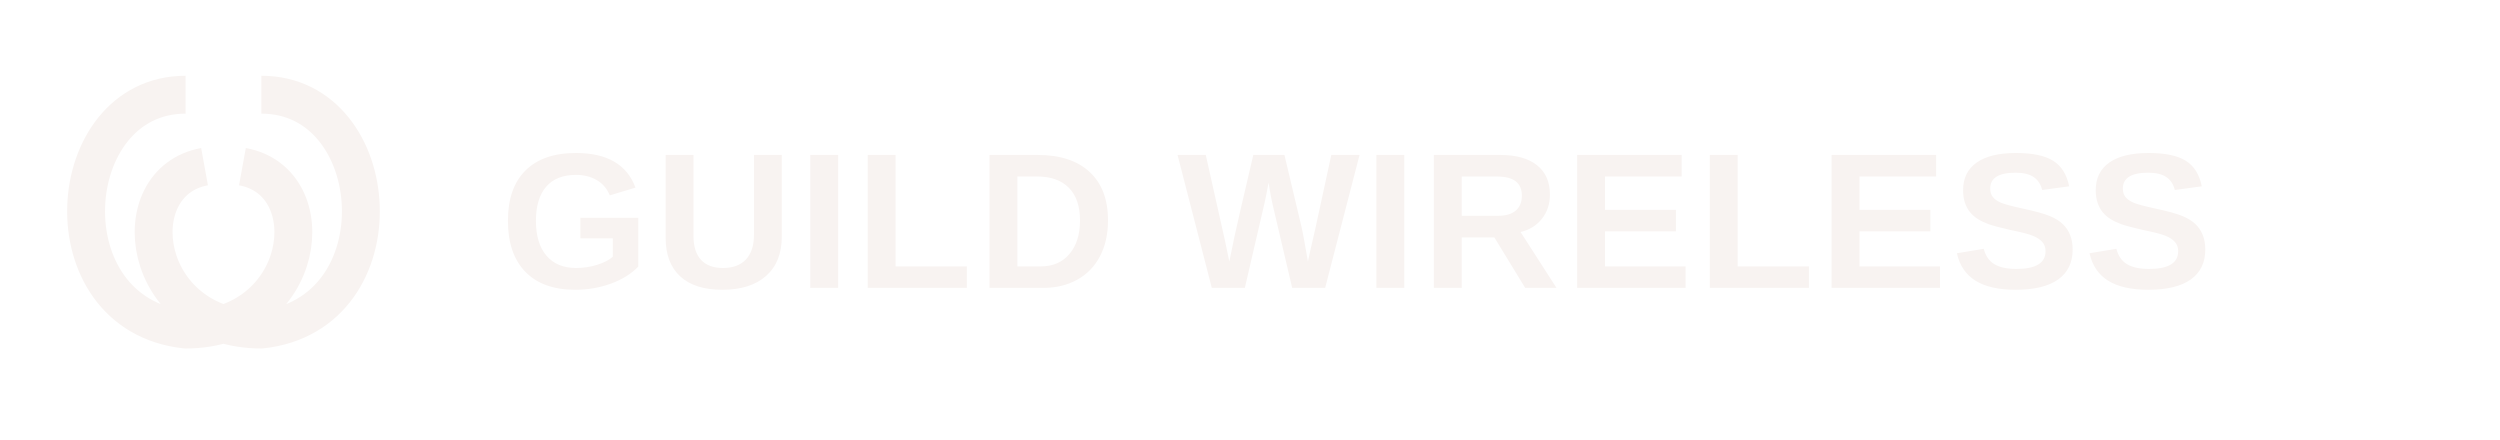
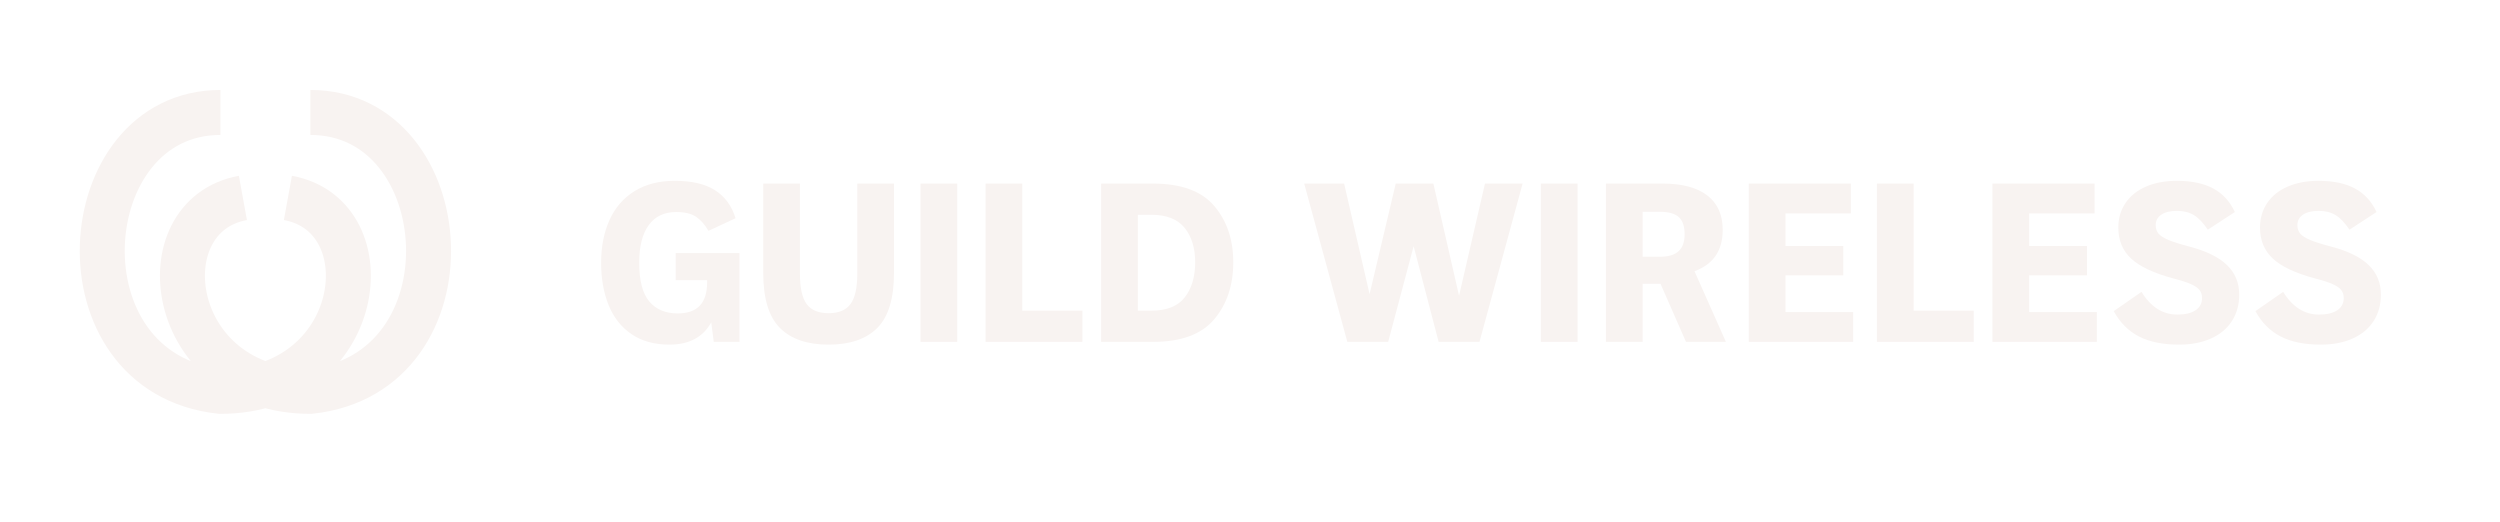
- <svg xmlns="http://www.w3.org/2000/svg" viewBox="0 0 660 116" role="img" aria-label="Guild Wireless">
+ <svg xmlns="http://www.w3.org/2000/svg" viewBox="0 0 555.76 116" role="img" aria-label="Guild Wireless">
  <path d="M49 25C16 25 12 83 49 87C81 87 86 48 64 44M69 25C102 25 106 83 69 87C37 87 32 48 54 44" fill="none" stroke="#F8F3F1" stroke-width="10" />
-   <text x="132" y="76" fill="#F8F3F1" font-family="Arial, sans-serif" font-weight="700" font-size="51" letter-spacing="1">GUILD WIRELESS</text>
+   <path d="M133.632 58.405Q133.632 53.05 135.493 48.919Q137.355 44.788 141.053 42.493Q144.75 40.198 150.003 40.198Q155.664 40.198 158.953 42.289Q162.243 44.38 163.518 48.511L157.5 51.316Q156.276 49.225 154.721 48.18Q153.165 47.134 150.309 47.134Q146.331 47.134 144.214 50.041Q142.098 52.948 142.098 58.405Q142.098 64.372 144.342 67.024Q146.586 69.676 150.666 69.676Q157.194 69.676 157.194 62.791V62.281H150.207V56.263H164.385V76H158.673L158.112 71.665Q155.358 76.612 148.83 76.612Q143.781 76.612 140.364 74.266Q136.947 71.92 135.29 67.815Q133.632 63.709 133.632 58.405Z" fill="#F8F3F1" />
+   <path d="M169.669 60.649V40.81H177.829V60.853Q177.829 65.596 179.334 67.611Q180.838 69.625 184.204 69.625Q187.57 69.625 189.075 67.585Q190.579 65.545 190.579 60.853V40.81H198.739V60.649Q198.739 69.166 195.041 72.889Q191.344 76.612 184.204 76.612Q177.064 76.612 173.367 72.889Q169.669 69.166 169.669 60.649Z" fill="#F8F3F1" />
+   <path d="M204.635 40.81H212.795V76H204.635Z" fill="#F8F3F1" />
+   <path d="M219.099 40.81H227.259V69.064H240.621V76H219.099Z" fill="#F8F3F1" />
+   <path d="M244.783 40.81H256.309Q265.693 40.81 269.926 45.782Q274.159 50.755 274.159 58.303Q274.159 65.953 269.926 70.977Q265.693 76 256.309 76H244.783ZM255.952 69.064Q261.052 69.064 263.373 66.106Q265.693 63.148 265.693 58.303Q265.693 53.56 263.347 50.653Q261.001 47.746 255.952 47.746H252.943V69.064Z" fill="#F8F3F1" />
+   <path d="M289.929 40.81H298.803L304.464 65.392L310.278 40.81H318.642L324.354 65.749L330.117 40.81H338.481L328.893 76H319.815L314.256 54.733L308.595 76H299.517Z" fill="#F8F3F1" />
+   <path d="M342.541 40.81H350.701V76H342.541Z" fill="#F8F3F1" />
+   <path d="M369.143 63.097H365.165V76H357.005V40.81H369.653Q376.079 40.81 379.522 43.437Q382.964 46.063 382.964 51.112Q382.964 57.997 376.691 60.292L383.678 76H374.804ZM368.99 57.079Q371.795 57.079 373.147 55.855Q374.498 54.631 374.498 52.081Q374.498 49.429 373.197 48.256Q371.897 47.083 368.99 47.083H365.165V57.079Z" fill="#F8F3F1" />
+   <path d="M388.758 40.81H411.453V47.44H396.918V54.682H409.77V61.21H396.918V69.37H411.963V76H388.758Z" fill="#F8F3F1" />
+   <path d="M417.247 40.81H425.407V69.064H438.769V76H417.247Z" fill="#F8F3F1" />
+   <path d="M442.931 40.81H465.626V47.44H451.091V54.682H463.943V61.21H451.091V69.37H466.136V76H442.931Z" fill="#F8F3F1" />
+   <path d="M469.89 69.166 476.061 64.882Q479.172 69.931 484.017 69.931Q486.669 69.931 488.097 68.962Q489.525 67.993 489.525 66.259Q489.525 65.188 488.964 64.474Q488.403 63.76 487.026 63.148Q485.649 62.536 483.048 61.873Q476.622 60.139 473.766 57.487Q470.91 54.835 470.91 50.602Q470.91 47.491 472.516 45.12Q474.123 42.748 477.081 41.473Q480.039 40.198 483.915 40.198Q488.862 40.198 492.024 41.907Q495.186 43.615 496.818 47.134L490.8 51.061Q489.27 48.766 487.714 47.823Q486.159 46.879 483.966 46.879Q481.722 46.879 480.472 47.721Q479.223 48.562 479.223 50.041Q479.223 51.214 479.861 51.953Q480.498 52.693 482.079 53.356Q483.66 54.019 486.771 54.835Q492.381 56.314 495.084 58.941Q497.787 61.567 497.787 65.494Q497.787 68.86 496.155 71.385Q494.523 73.909 491.488 75.261Q488.454 76.612 484.425 76.612Q479.019 76.612 475.5 74.802Q471.981 72.991 469.89 69.166Z" fill="#F8F3F1" />
+   <path d="M501.388 69.166 507.559 64.882Q510.67 69.931 515.515 69.931Q518.167 69.931 519.595 68.962Q521.023 67.993 521.023 66.259Q521.023 65.188 520.462 64.474Q519.901 63.76 518.524 63.148Q517.147 62.536 514.546 61.873Q508.12 60.139 505.264 57.487Q502.408 54.835 502.408 50.602Q502.408 47.491 504.014 45.12Q505.621 42.748 508.579 41.473Q511.537 40.198 515.413 40.198Q520.36 40.198 523.522 41.907Q526.684 43.615 528.316 47.134L522.298 51.061Q520.768 48.766 519.212 47.823Q517.657 46.879 515.464 46.879Q513.22 46.879 511.97 47.721Q510.721 48.562 510.721 50.041Q510.721 51.214 511.358 51.953Q511.996 52.693 513.577 53.356Q515.158 54.019 518.269 54.835Q523.879 56.314 526.582 58.941Q529.285 61.567 529.285 65.494Q529.285 68.86 527.653 71.385Q526.021 73.909 522.986 75.261Q519.952 76.612 515.923 76.612Q510.517 76.612 506.998 74.802Q503.479 72.991 501.388 69.166Z" fill="#F8F3F1" />
</svg>
